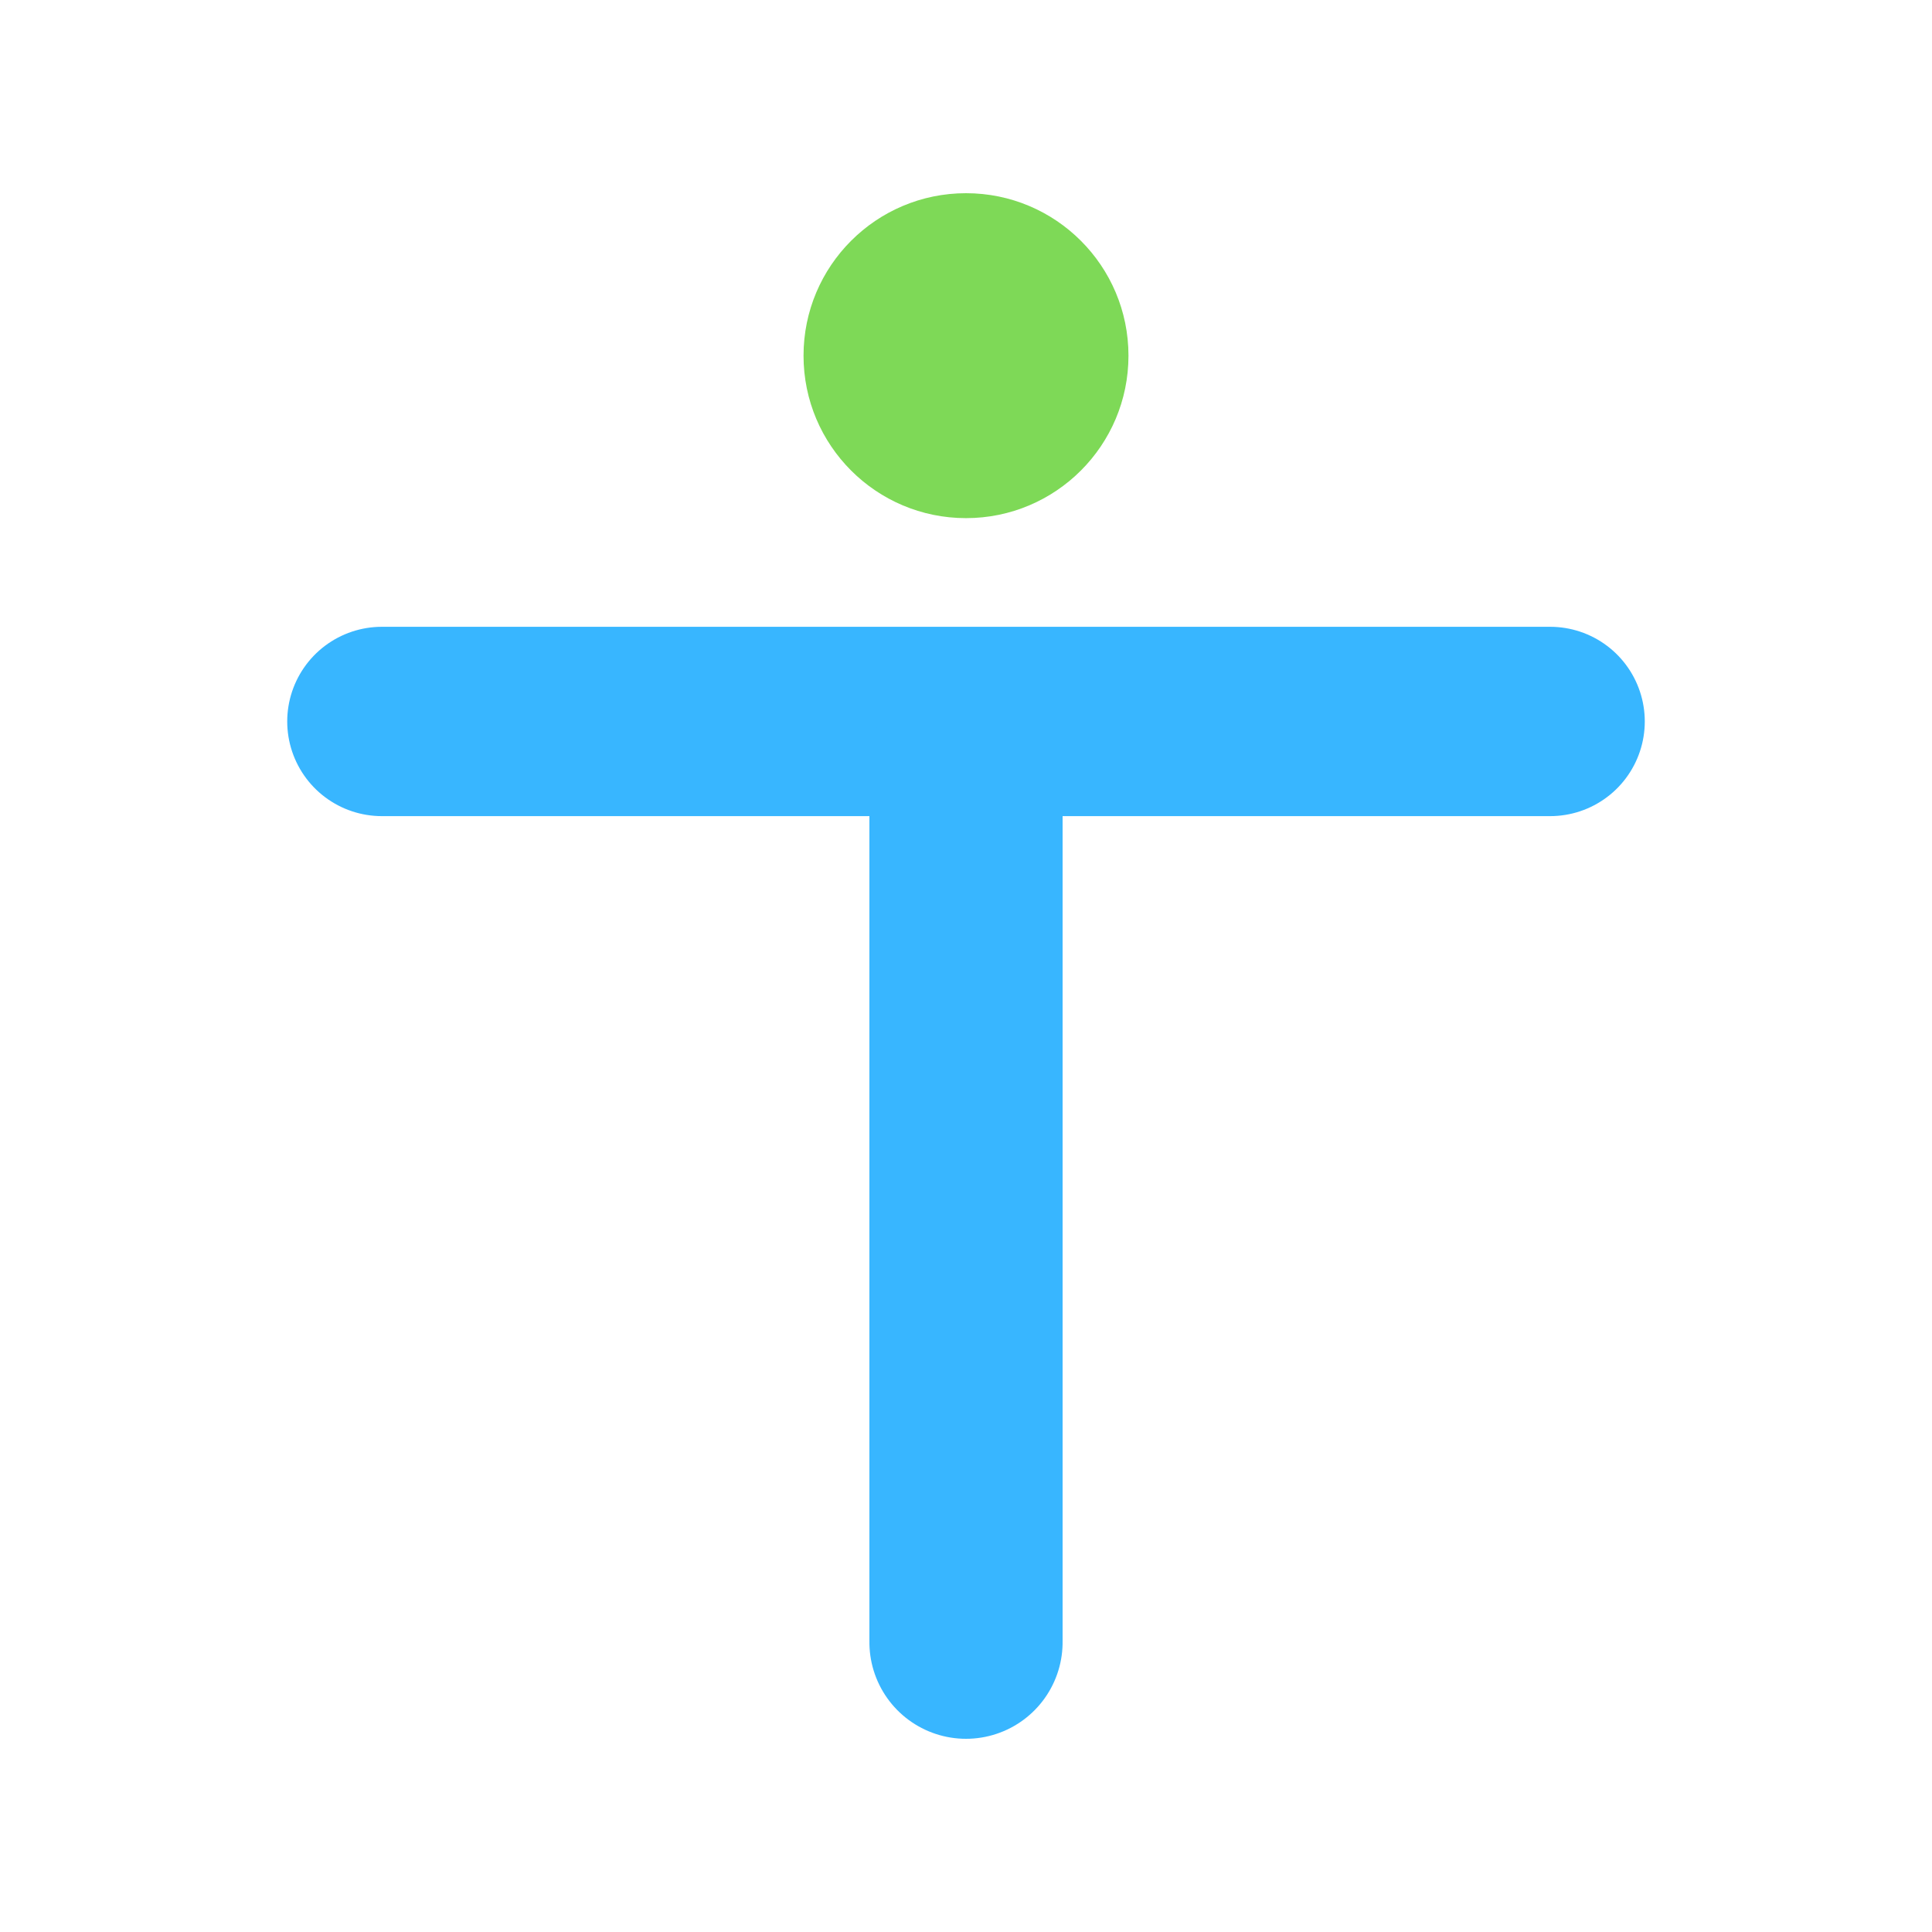
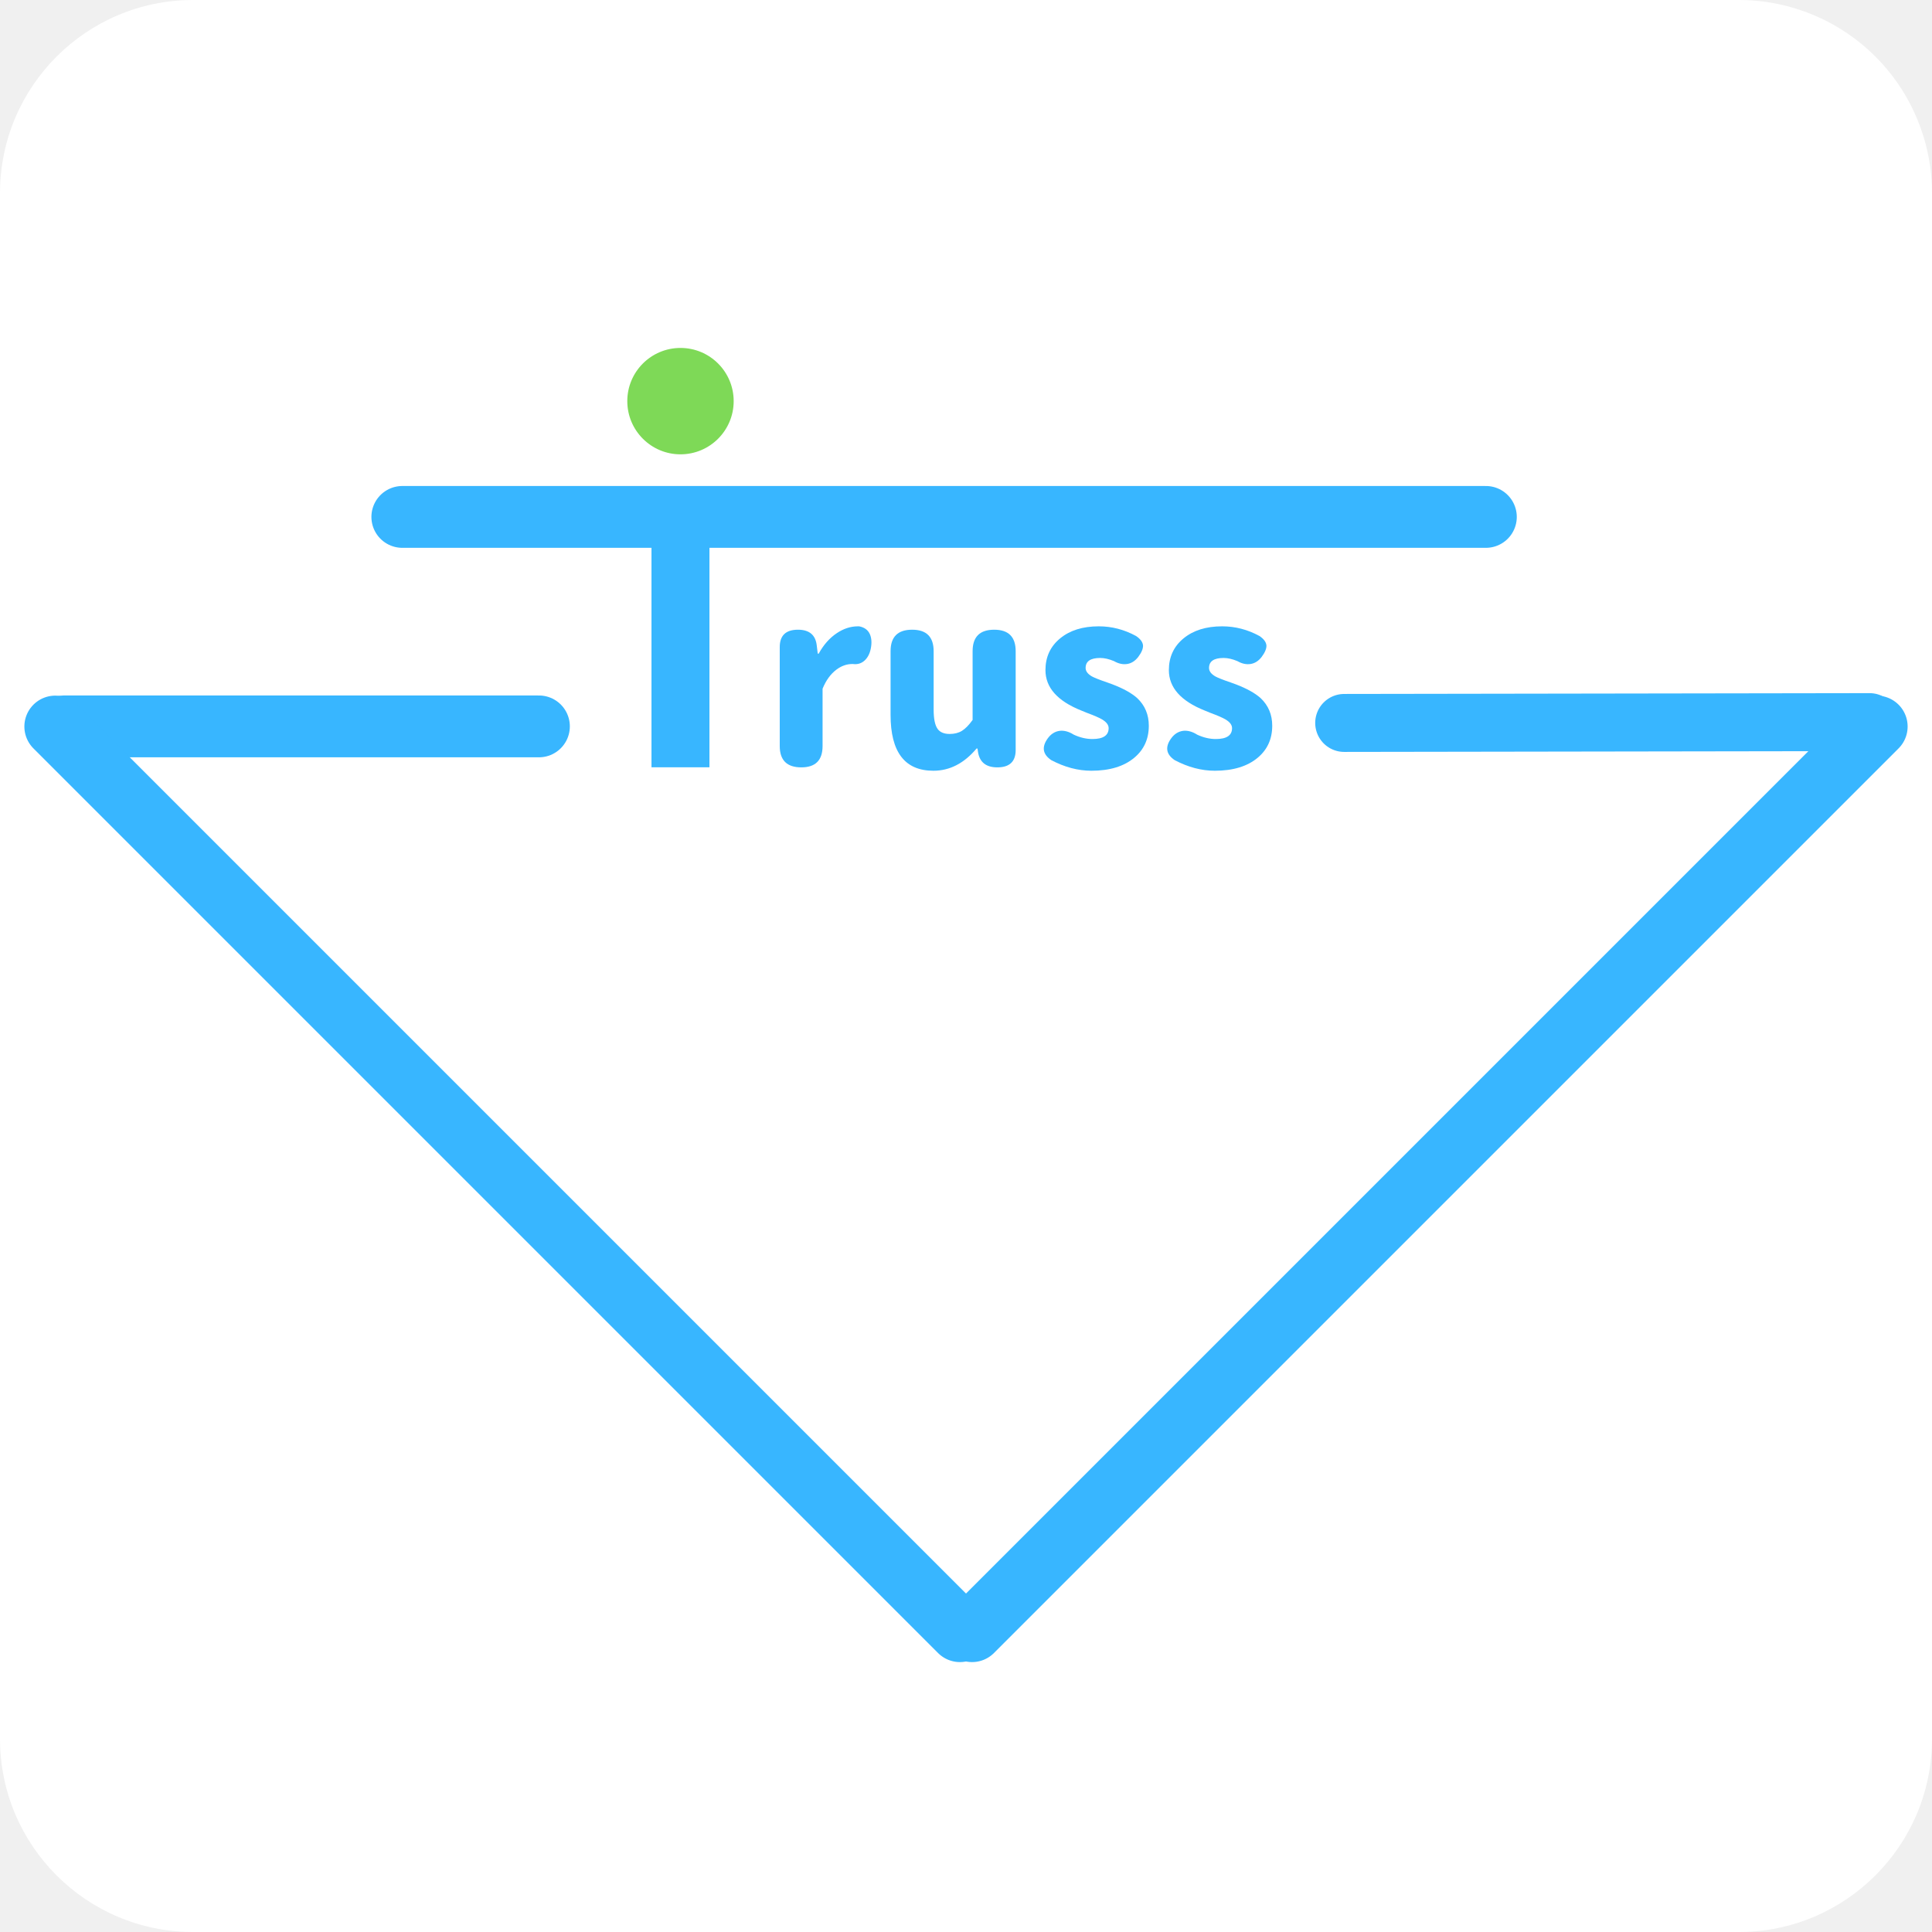
<svg xmlns="http://www.w3.org/2000/svg" width="500" zoomAndPan="magnify" viewBox="0 0 375 375" height="500" preserveAspectRatio="xMidYMid meet" version="1.0">
  <defs>
-     <clipPath id="1f2acf4c0f">
+     <g />
+     <clipPath id="eb93c82cc5">
      <path d="M 375 37.5 L 375 337.5 C 375 358.211 358.211 375 337.5 375 L 37.5 375 C 16.789 375 0 358.211 0 337.5 L 0 37.5 C 0 16.789 16.789 0 37.5 0 L 337.5 0 C 347.445 0 356.984 3.949 364.016 10.984 C 371.051 18.016 375 27.555 375 37.5 Z M 375 37.5 " clip-rule="nonzero" />
    </clipPath>
-     <clipPath id="fdd2fa65da">
+     <clipPath id="ef237aabbe">
      <path d="M 0 0 L 375 0 L 375 375 L 0 375 Z M 0 0 " clip-rule="nonzero" />
    </clipPath>
-     <clipPath id="bcbb44e54b">
+     <clipPath id="fe9e60b0d2">
      <path d="M 375 37.5 L 375 337.5 C 375 358.211 358.211 375 337.5 375 L 37.5 375 C 16.789 375 0 358.211 0 337.5 L 0 37.5 C 0 16.789 16.789 0 37.5 0 L 337.5 0 C 347.445 0 356.984 3.949 364.016 10.984 C 371.051 18.016 375 27.555 375 37.5 Z M 375 37.5 " clip-rule="nonzero" />
    </clipPath>
-     <clipPath id="6e9c4522c0">
+     <clipPath id="7f5869d502">
      <rect x="0" width="375" y="0" height="375" />
    </clipPath>
-     <clipPath id="8250d25771">
-       <path d="M 155.965 37.5 L 219.035 37.5 L 219.035 100.57 L 155.965 100.57 Z M 155.965 37.5 " clip-rule="nonzero" />
+     <clipPath id="6bce419304">
+       <path d="M 121.758 67.535 L 142.406 67.535 L 142.406 88.184 L 121.758 88.184 Z M 121.758 67.535 " clip-rule="nonzero" />
    </clipPath>
-     <clipPath id="2a0e03b297">
-       <path d="M 187.5 37.5 C 170.082 37.5 155.965 51.617 155.965 69.035 C 155.965 86.449 170.082 100.57 187.5 100.57 C 204.918 100.57 219.035 86.449 219.035 69.035 C 219.035 51.617 204.918 37.5 187.5 37.5 Z M 187.5 37.5 " clip-rule="nonzero" />
+     <clipPath id="e48e82addb">
+       <path d="M 132.082 67.535 C 126.379 67.535 121.758 72.156 121.758 77.859 C 121.758 83.559 126.379 88.184 132.082 88.184 C 137.781 88.184 142.406 83.559 142.406 77.859 C 142.406 72.156 137.781 67.535 132.082 67.535 Z M 132.082 67.535 " clip-rule="nonzero" />
    </clipPath>
-     <clipPath id="3676e67dc6">
-       <path d="M 0.965 0.5 L 64.035 0.5 L 64.035 63.57 L 0.965 63.57 Z M 0.965 0.5 " clip-rule="nonzero" />
+     <clipPath id="83e6b0f282">
+       <path d="M 0.758 0.535 L 21.406 0.535 L 21.406 21.184 L 0.758 21.184 Z M 0.758 0.535 " clip-rule="nonzero" />
    </clipPath>
-     <clipPath id="0b76bb7dcb">
-       <path d="M 32.5 0.5 C 15.082 0.5 0.965 14.617 0.965 32.035 C 0.965 49.449 15.082 63.57 32.5 63.57 C 49.918 63.57 64.035 49.449 64.035 32.035 C 64.035 14.617 49.918 0.5 32.5 0.5 Z M 32.5 0.5 " clip-rule="nonzero" />
+     <clipPath id="70c9654828">
+       <path d="M 11.082 0.535 C 5.379 0.535 0.758 5.156 0.758 10.859 C 0.758 16.559 5.379 21.184 11.082 21.184 C 16.781 21.184 21.406 16.559 21.406 10.859 C 21.406 5.156 16.781 0.535 11.082 0.535 Z M 11.082 0.535 " clip-rule="nonzero" />
    </clipPath>
-     <clipPath id="38db545842">
-       <rect x="0" width="65" y="0" height="64" />
+     <clipPath id="9a4b22e0a8">
+       <rect x="0" width="22" y="0" height="22" />
    </clipPath>
  </defs>
-   <rect x="-37.5" width="450" fill="#ffffff" y="-37.5" height="450" fill-opacity="1" />
-   <rect x="-37.5" width="450" fill="#ffffff" y="-37.5" height="450" fill-opacity="1" />
-   <g clip-path="url(#1f2acf4c0f)">
+   <g clip-path="url(#eb93c82cc5)">
    <g transform="matrix(1, 0, 0, 1, 0, 0)">
-       <g clip-path="url(#6e9c4522c0)">
-         <g clip-path="url(#fdd2fa65da)">
-           <g clip-path="url(#bcbb44e54b)">
+       <g clip-path="url(#7f5869d502)">
+         <g clip-path="url(#ef237aabbe)">
+           <g clip-path="url(#fe9e60b0d2)">
            <rect x="-82.5" width="540" fill="#ffffff" height="540" y="-82.5" fill-opacity="1" />
          </g>
        </g>
      </g>
    </g>
  </g>
-   <path stroke-linecap="round" transform="matrix(0.75, -0.000000000000000093, 0.000000000000000093, 0.75, 55.74968, 121.6583)" fill="none" stroke-linejoin="miter" d="M 24.5 24.502 L 326.834 24.502 " stroke="#38b6ff" stroke-width="49" stroke-opacity="1" stroke-miterlimit="4" />
-   <g clip-path="url(#8250d25771)">
-     <g clip-path="url(#2a0e03b297)">
-       <g transform="matrix(1, 0, 0, 1, 155, 37)">
-         <g clip-path="url(#38db545842)">
-           <g clip-path="url(#3676e67dc6)">
-             <g clip-path="url(#0b76bb7dcb)">
-               <path fill="#7ed957" d="M 0.965 0.5 L 64.035 0.5 L 64.035 63.57 L 0.965 63.57 Z M 0.965 0.5 " fill-opacity="1" fill-rule="nonzero" />
+   <path stroke-linecap="round" transform="matrix(0.53033, -0.53033, 0.53033, 0.53033, 180.1949, 316.6082)" fill="none" stroke-linejoin="miter" d="M 7.998 8.001 L 339.094 8.001 " stroke="#38b6ff" stroke-width="16" stroke-opacity="1" stroke-miterlimit="4" />
+   <g fill="#38b6ff" fill-opacity="1">
+     <g transform="translate(137.2152, 148.9447)">
+       <g />
+     </g>
+   </g>
+   <g fill="#38b6ff" fill-opacity="1">
+     <g transform="translate(147.973, 148.9447)">
+       <g>
+         <path d="M 7.562 0 C 4.77 0 3.375 -1.379 3.375 -4.141 L 3.375 -23.344 C 3.375 -25.594 4.551 -26.719 6.906 -26.719 C 9.125 -26.719 10.344 -25.688 10.562 -23.625 L 10.75 -22.078 L 10.938 -22.078 C 11.883 -23.797 13.062 -25.125 14.469 -26.062 C 15.781 -26.938 17.141 -27.375 18.547 -27.375 C 18.641 -27.375 18.719 -27.375 18.781 -27.375 C 19.789 -27.188 20.484 -26.688 20.859 -25.875 C 21.203 -25.094 21.266 -24.156 21.047 -23.062 C 20.859 -22.094 20.469 -21.328 19.875 -20.766 C 19.238 -20.172 18.469 -19.938 17.562 -20.062 C 17.531 -20.062 17.5 -20.062 17.469 -20.062 C 16.375 -20.062 15.344 -19.695 14.375 -18.969 C 13.25 -18.125 12.352 -16.891 11.688 -15.266 L 11.688 -4.141 C 11.688 -1.379 10.312 0 7.562 0 Z M 7.562 0 " />
+       </g>
+     </g>
+   </g>
+   <g fill="#38b6ff" fill-opacity="1">
+     <g transform="translate(169.7665, 148.9447)">
+       <g>
+         <path d="M 11.406 0.656 C 5.863 0.656 3.094 -2.957 3.094 -10.188 L 3.094 -22.547 C 3.094 -25.328 4.488 -26.719 7.281 -26.719 C 10.062 -26.719 11.453 -25.328 11.453 -22.547 L 11.453 -11.219 C 11.453 -9.438 11.707 -8.188 12.219 -7.469 C 12.688 -6.812 13.469 -6.484 14.562 -6.484 C 15.5 -6.484 16.297 -6.688 16.953 -7.094 C 17.609 -7.5 18.297 -8.203 19.016 -9.203 L 19.016 -22.547 C 19.016 -25.328 20.41 -26.719 23.203 -26.719 C 25.984 -26.719 27.375 -25.328 27.375 -22.547 L 27.375 -3.375 C 27.375 -1.125 26.188 0 23.812 0 C 21.625 0 20.375 -1 20.062 -3 L 19.969 -3.656 L 19.781 -3.656 C 17.363 -0.781 14.57 0.656 11.406 0.656 Z M 11.406 0.656 " />
+       </g>
+     </g>
+   </g>
+   <g fill="#38b6ff" fill-opacity="1">
+     <g transform="translate(200.484, 148.9447)">
+       <g>
+         <path d="M 11.359 0.656 C 8.766 0.656 6.164 -0.031 3.562 -1.406 C 1.906 -2.531 1.672 -3.926 2.859 -5.594 C 3.484 -6.469 4.27 -6.969 5.219 -7.094 C 6.094 -7.188 7 -6.938 7.938 -6.344 C 9.156 -5.781 10.359 -5.5 11.547 -5.5 C 13.648 -5.5 14.703 -6.203 14.703 -7.609 C 14.703 -8.234 14.281 -8.797 13.438 -9.297 C 12.938 -9.609 11.93 -10.047 10.422 -10.609 C 9.984 -10.797 9.641 -10.938 9.391 -11.031 C 4.754 -12.883 2.438 -15.5 2.438 -18.875 C 2.438 -21.414 3.383 -23.469 5.281 -25.031 C 7.176 -26.594 9.676 -27.375 12.781 -27.375 C 15.312 -27.375 17.723 -26.75 20.016 -25.5 C 20.859 -24.938 21.312 -24.328 21.375 -23.672 C 21.406 -23.047 21.094 -22.297 20.438 -21.422 C 19.832 -20.641 19.113 -20.188 18.281 -20.062 C 17.457 -19.938 16.609 -20.125 15.734 -20.625 C 14.766 -21.031 13.875 -21.234 13.062 -21.234 C 11.176 -21.234 10.234 -20.586 10.234 -19.297 C 10.234 -18.672 10.641 -18.125 11.453 -17.656 C 11.961 -17.375 12.953 -16.984 14.422 -16.484 C 14.891 -16.328 15.234 -16.203 15.453 -16.109 C 17.578 -15.297 19.176 -14.406 20.25 -13.438 C 21.75 -12.02 22.5 -10.234 22.5 -8.078 C 22.5 -5.516 21.562 -3.445 19.688 -1.875 C 17.676 -0.188 14.898 0.656 11.359 0.656 Z M 11.359 0.656 " />
+       </g>
+     </g>
+   </g>
+   <g fill="#38b6ff" fill-opacity="1">
+     <g transform="translate(224.438, 148.9447)">
+       <g>
+         <path d="M 11.359 0.656 C 8.766 0.656 6.164 -0.031 3.562 -1.406 C 1.906 -2.531 1.672 -3.926 2.859 -5.594 C 3.484 -6.469 4.27 -6.969 5.219 -7.094 C 6.094 -7.188 7 -6.938 7.938 -6.344 C 9.156 -5.781 10.359 -5.5 11.547 -5.5 C 13.648 -5.5 14.703 -6.203 14.703 -7.609 C 14.703 -8.234 14.281 -8.797 13.438 -9.297 C 12.938 -9.609 11.93 -10.047 10.422 -10.609 C 9.984 -10.797 9.641 -10.938 9.391 -11.031 C 4.754 -12.883 2.438 -15.5 2.438 -18.875 C 2.438 -21.414 3.383 -23.469 5.281 -25.031 C 7.176 -26.594 9.676 -27.375 12.781 -27.375 C 15.312 -27.375 17.723 -26.75 20.016 -25.5 C 20.859 -24.938 21.312 -24.328 21.375 -23.672 C 21.406 -23.047 21.094 -22.297 20.438 -21.422 C 19.832 -20.641 19.113 -20.188 18.281 -20.062 C 17.457 -19.938 16.609 -20.125 15.734 -20.625 C 14.766 -21.031 13.875 -21.234 13.062 -21.234 C 11.176 -21.234 10.234 -20.586 10.234 -19.297 C 10.234 -18.672 10.641 -18.125 11.453 -17.656 C 11.961 -17.375 12.953 -16.984 14.422 -16.484 C 14.891 -16.328 15.234 -16.203 15.453 -16.109 C 17.578 -15.297 19.176 -14.406 20.25 -13.438 C 21.75 -12.02 22.5 -10.234 22.5 -8.078 C 22.5 -5.516 21.562 -3.445 19.688 -1.875 C 17.676 -0.188 14.898 0.656 11.359 0.656 Z M 11.359 0.656 " />
+       </g>
+     </g>
+   </g>
+   <path stroke-linecap="round" transform="matrix(0.75, 0, 0, 0.75, 72.08921, 94.33071)" fill="none" stroke-linejoin="miter" d="M 8.001 8.002 L 288.423 8.002 " stroke="#38b6ff" stroke-width="16" stroke-opacity="1" stroke-miterlimit="4" />
+   <g clip-path="url(#6bce419304)">
+     <g clip-path="url(#e48e82addb)">
+       <g transform="matrix(1, 0, 0, 1, 121, 67)">
+         <g clip-path="url(#9a4b22e0a8)">
+           <g clip-path="url(#83e6b0f282)">
+             <g clip-path="url(#70c9654828)">
+               <path fill="#7ed957" d="M 0.758 0.535 L 21.406 0.535 L 21.406 21.184 L 0.758 21.184 Z M 0.758 0.535 " fill-opacity="1" fill-rule="nonzero" />
            </g>
          </g>
        </g>
      </g>
    </g>
  </g>
-   <path stroke-linecap="round" transform="matrix(0, 0.75, -0.75, 0, 206.2483, 129.6312)" fill="none" stroke-linejoin="miter" d="M 25.002 24.998 L 252.158 24.998 " stroke="#38b6ff" stroke-width="50" stroke-opacity="1" stroke-miterlimit="4" />
+   <path stroke-linecap="round" transform="matrix(0.75, 0, 0, 0.75, 6.475017, 134.9911)" fill="none" stroke-linejoin="miter" d="M 8.002 8.001 L 130.841 8.001 " stroke="#38b6ff" stroke-width="16" stroke-opacity="1" stroke-miterlimit="4" />
+   <path stroke-linecap="round" transform="matrix(0.749999, -0.00113754, 0.00113754, 0.749999, 255.2739, 134.7019)" fill="none" stroke-linejoin="miter" d="M 7.498 7.503 L 143.472 7.5 " stroke="#38b6ff" stroke-width="15" stroke-opacity="1" stroke-miterlimit="4" />
+   <path stroke-linecap="round" transform="matrix(-0.53033, -0.53033, 0.53033, -0.53033, 186.3187, 325.0935)" fill="none" stroke-linejoin="miter" d="M 7.997 8 L 339.093 8 " stroke="#38b6ff" stroke-width="16" stroke-opacity="1" stroke-miterlimit="4" />
+   <path stroke-linecap="butt" transform="matrix(0, 0.75, -0.75, 0, 137.7027, 100.3347)" fill="none" stroke-linejoin="miter" d="M 0.002 7.499 L 64.793 7.499 " stroke="#38b6ff" stroke-width="15" stroke-opacity="1" stroke-miterlimit="4" />
</svg>
